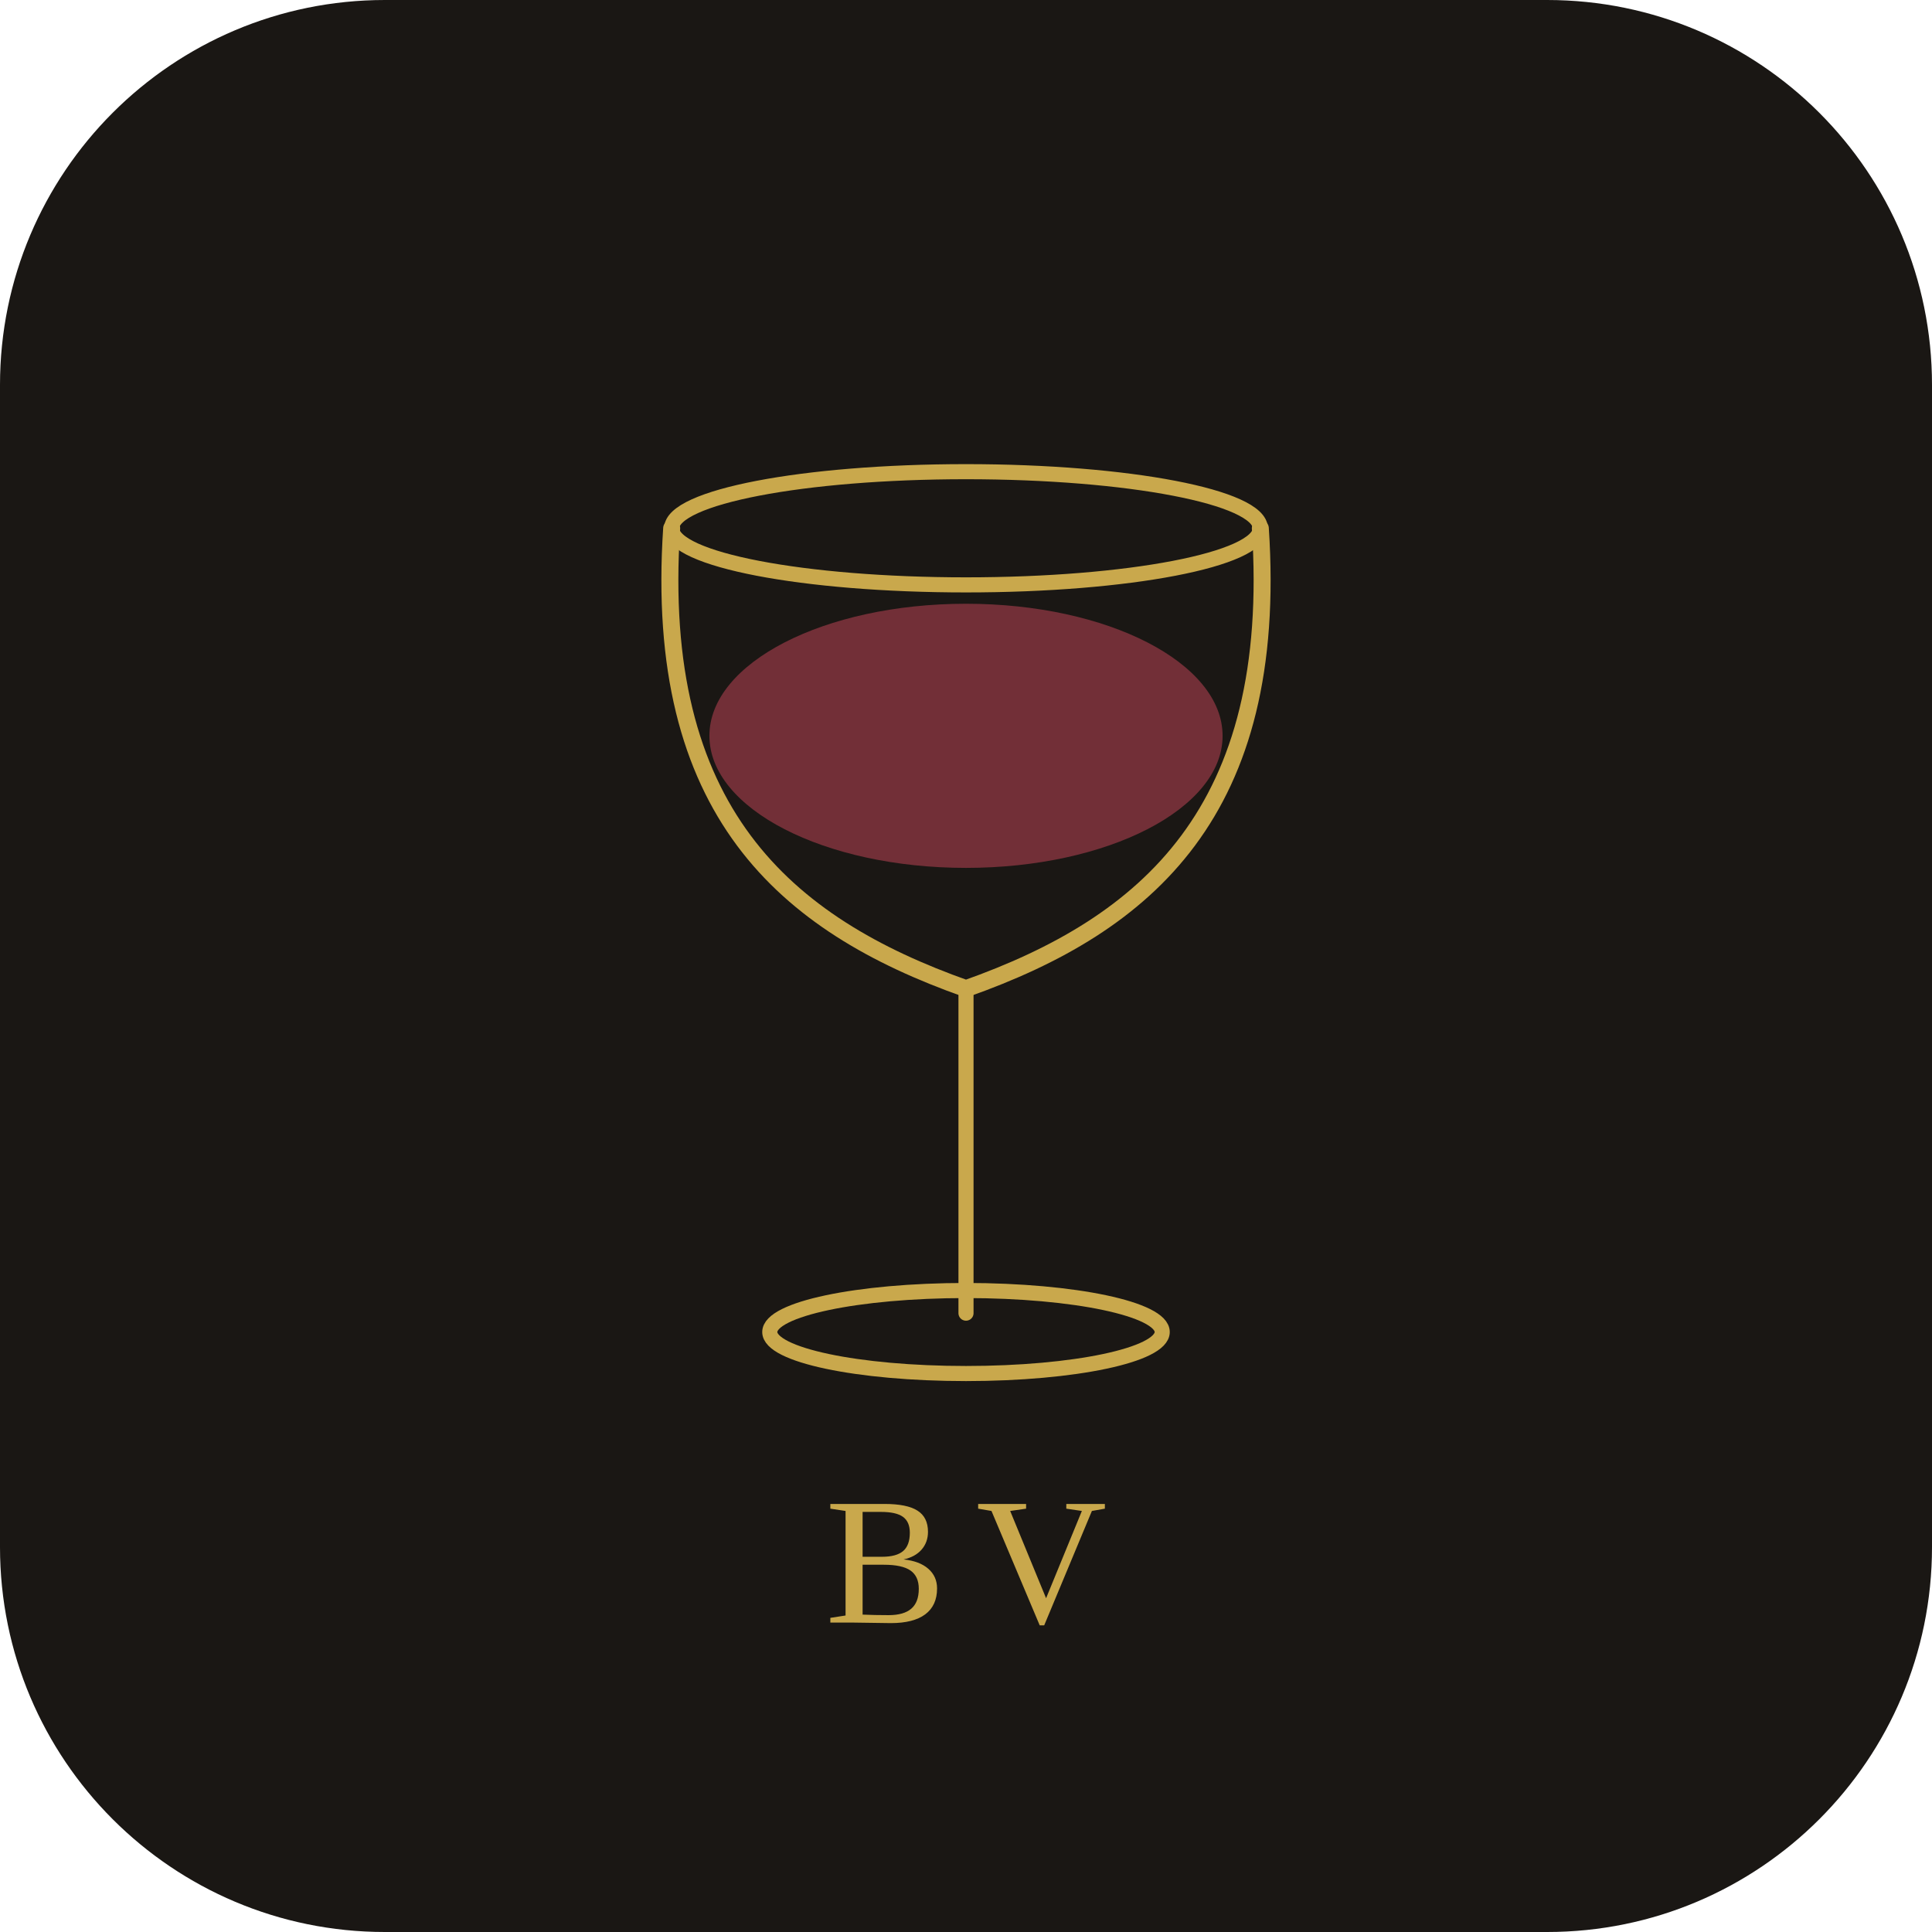
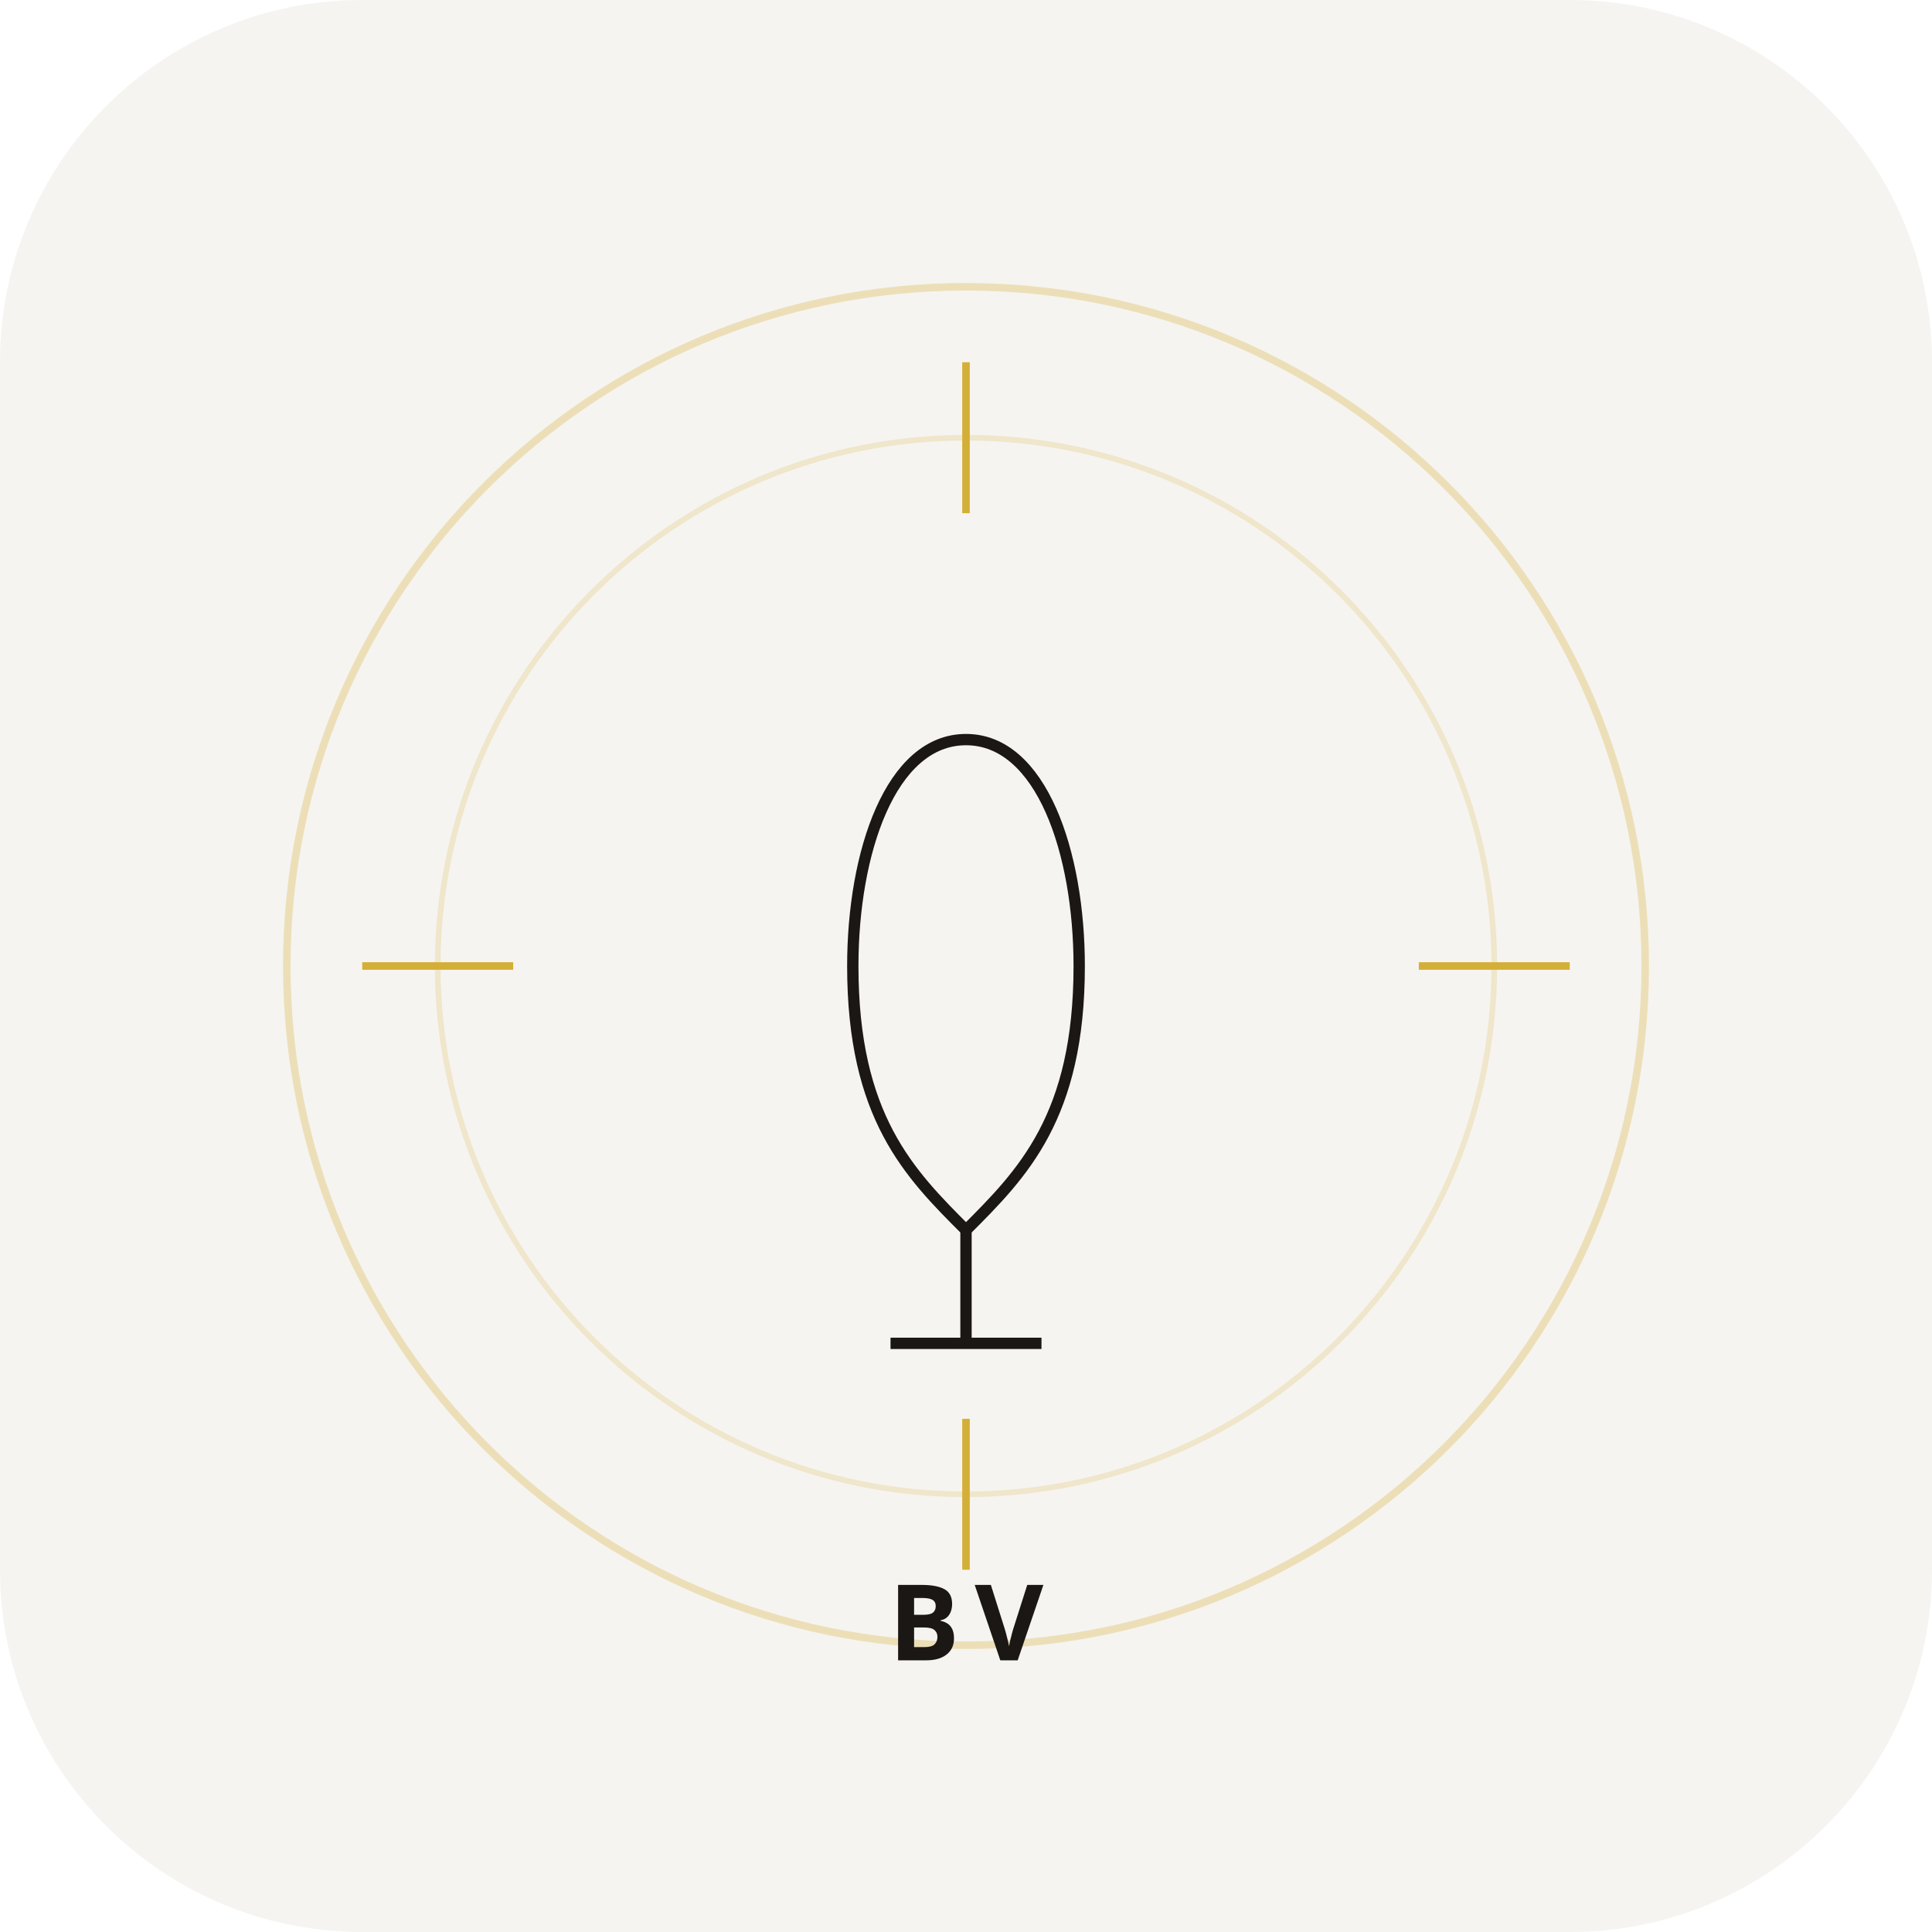
<svg xmlns="http://www.w3.org/2000/svg" viewBox="0 0 512 512">
-   <rect width="512" height="512" rx="102" fill="#1A1714" />
-   <ellipse cx="256" cy="195" rx="68" ry="35" fill="#722F37" />
-   <path d="M178 140 C173 215 208 245 256 262 C304 245 339 215 334 140" stroke="#C9A84C" stroke-width="4.5" fill="none" stroke-linecap="round" stroke-linejoin="round" />
-   <ellipse cx="256" cy="140" rx="78" ry="15" stroke="#C9A84C" stroke-width="4" fill="none" />
-   <line x1="256" y1="262" x2="256" y2="348" stroke="#C9A84C" stroke-width="4" stroke-linecap="round" />
-   <ellipse cx="256" cy="353" rx="52" ry="11" stroke="#C9A84C" stroke-width="4" fill="none" />
-   <text x="256" y="430" text-anchor="middle" font-family="Georgia,'Times New Roman',serif" font-size="48" font-weight="400" letter-spacing="8" fill="#C9A84C">BV</text>
+   <rect width="512" height="512" rx="96" fill="#F6F4F0" />
+   <g transform="translate(256,256)">
+     <circle r="180" fill="none" stroke="#D4AF37" stroke-width="2" opacity="0.3" />
+     <circle r="140" fill="none" stroke="#D4AF37" stroke-width="1.5" opacity="0.2" />
+     <line x1="0" y1="-160" x2="0" y2="-120" stroke="#D4AF37" stroke-width="2" />
+     <line x1="160" y1="0" x2="120" y2="0" stroke="#D4AF37" stroke-width="2" />
+     <line x1="0" y1="160" x2="0" y2="120" stroke="#D4AF37" stroke-width="2" />
+     <line x1="-160" y1="0" x2="-120" y2="0" stroke="#D4AF37" stroke-width="2" />
+     <path d="M0,-60 C-20,-60 -30,-30 -30,0 C-30,40 -15,55 0,70 C15,55 30,40 30,0 C30,-30 20,-60 0,-60Z" fill="none" stroke="#1A1714" stroke-width="3" />
+     <line x1="0" y1="70" x2="0" y2="100" stroke="#1A1714" stroke-width="3" />
+     <line x1="-20" y1="100" x2="20" y2="100" stroke="#1A1714" stroke-width="3" />
+   </g>
+   <text x="256" y="440" text-anchor="middle" font-family="DM Sans,sans-serif" font-size="28" font-weight="600" fill="#1A1714" letter-spacing="4">BV</text>
</svg>
